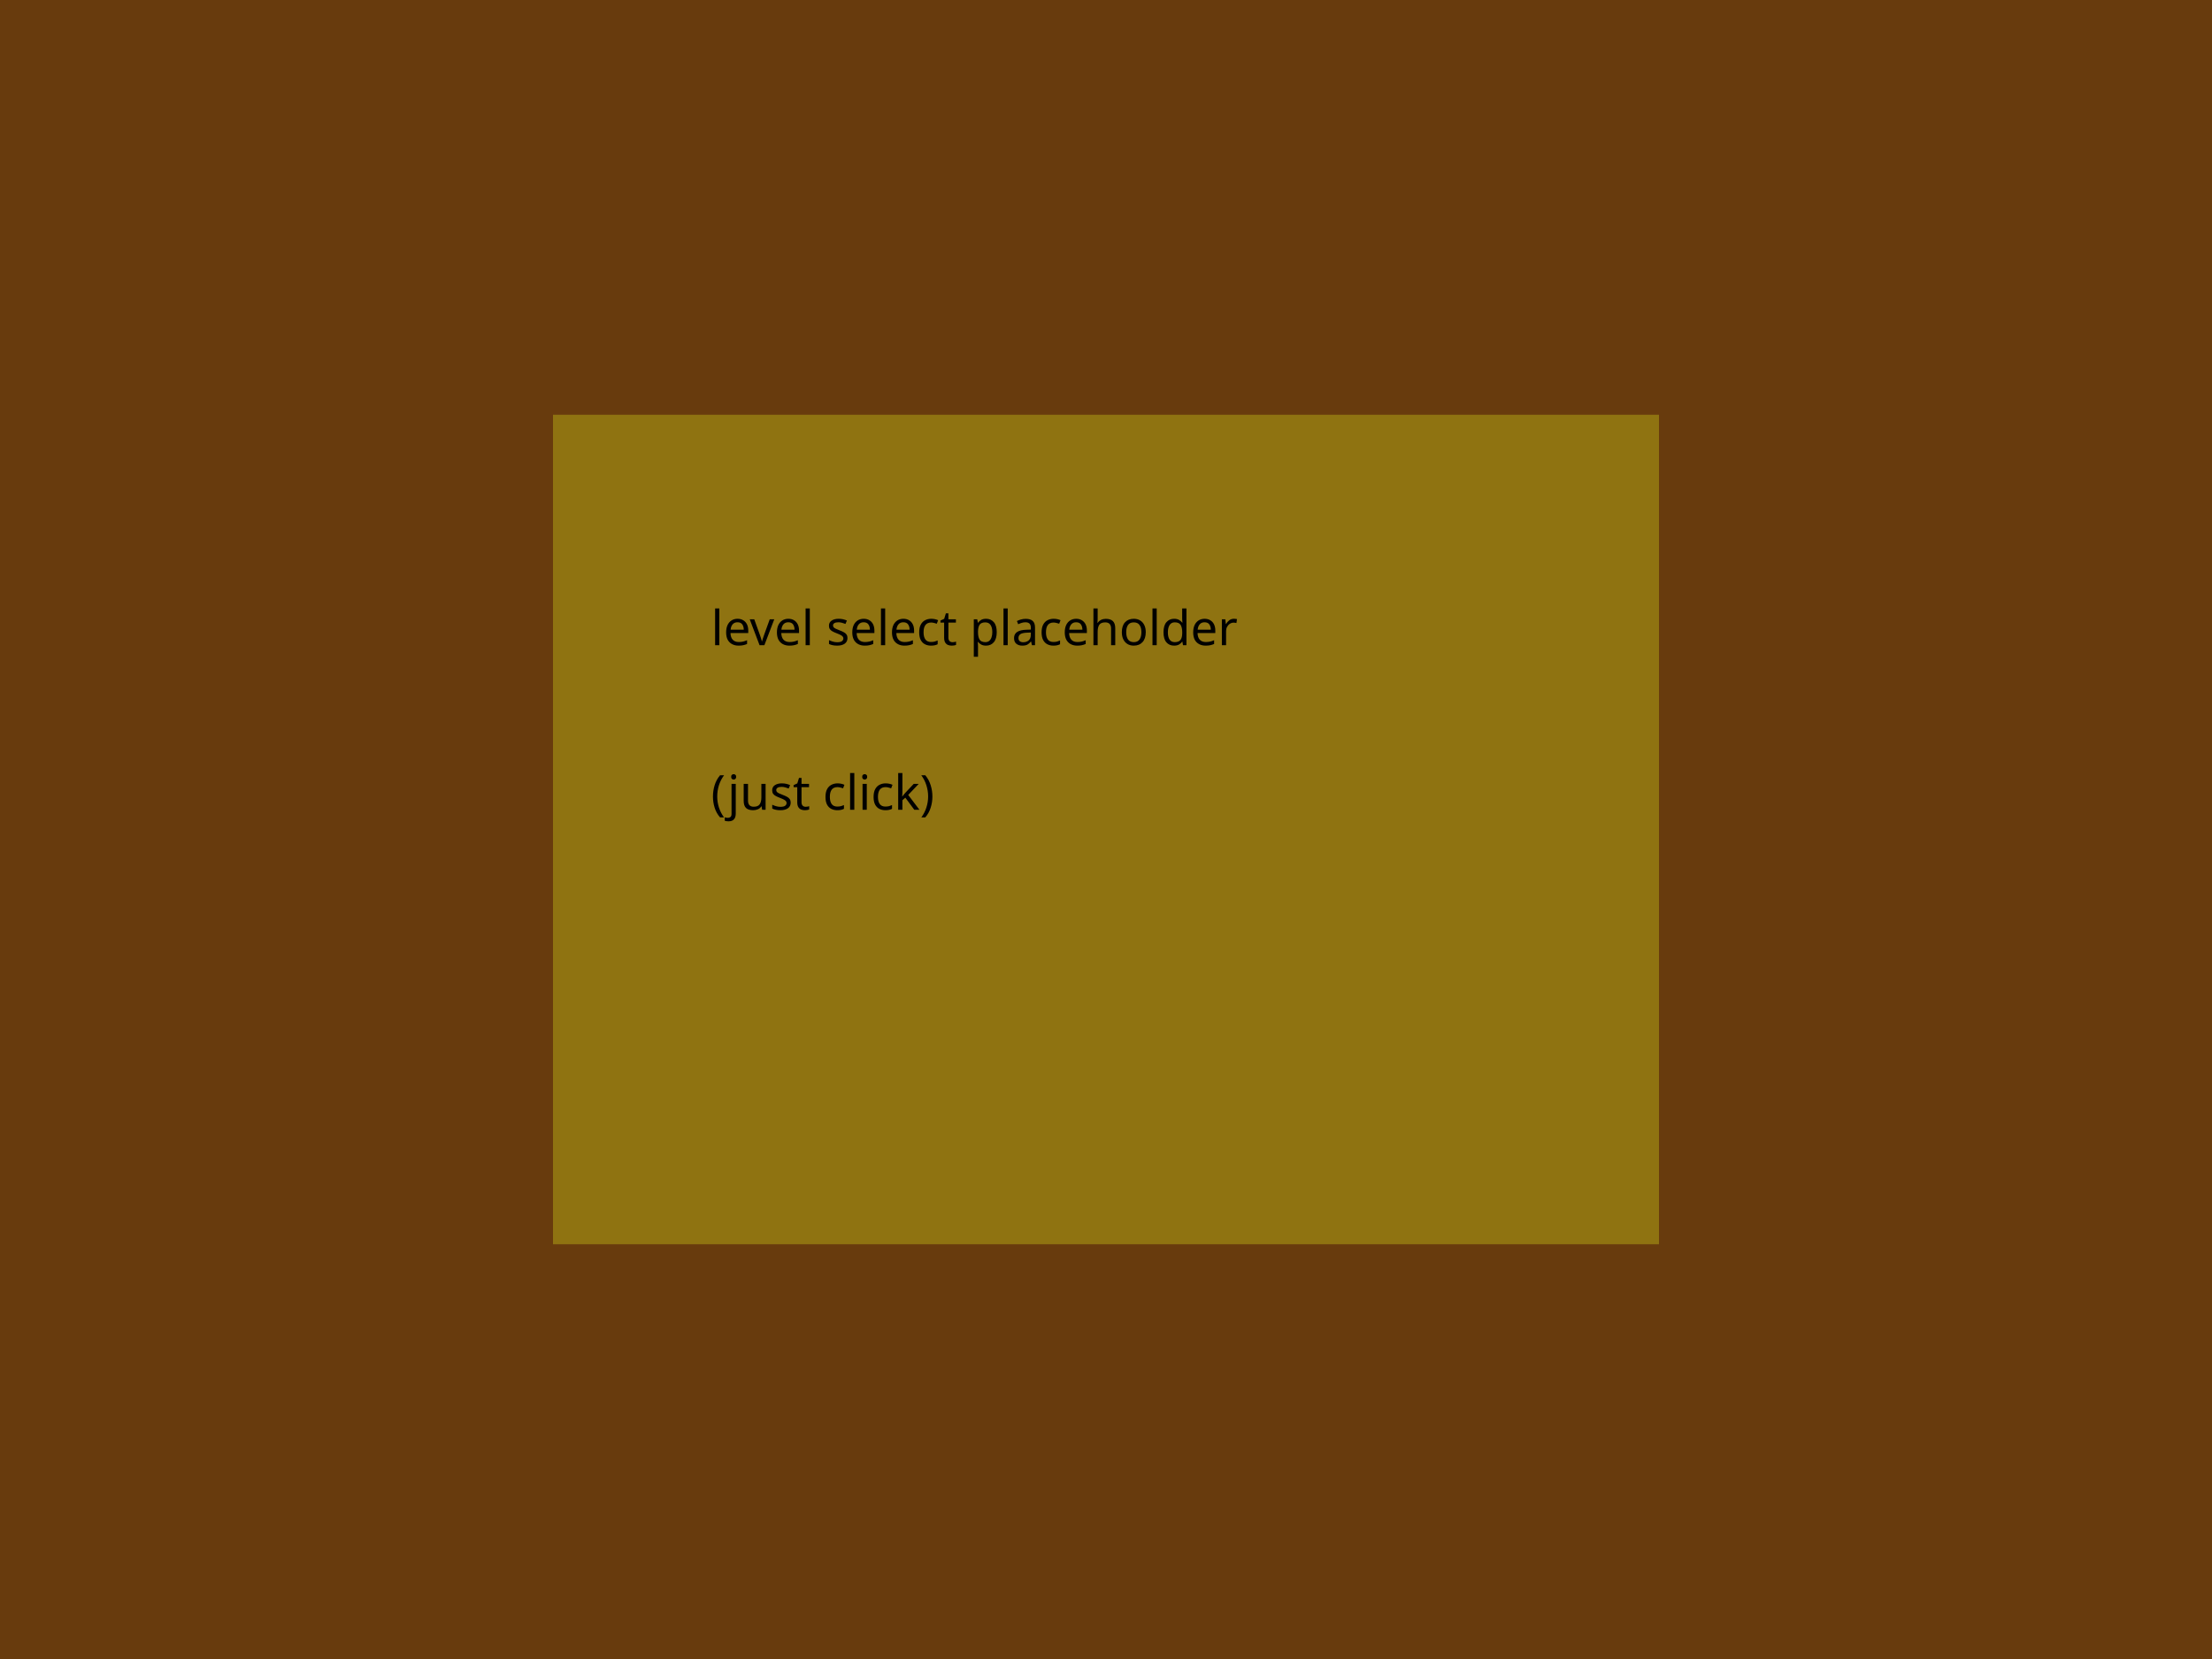
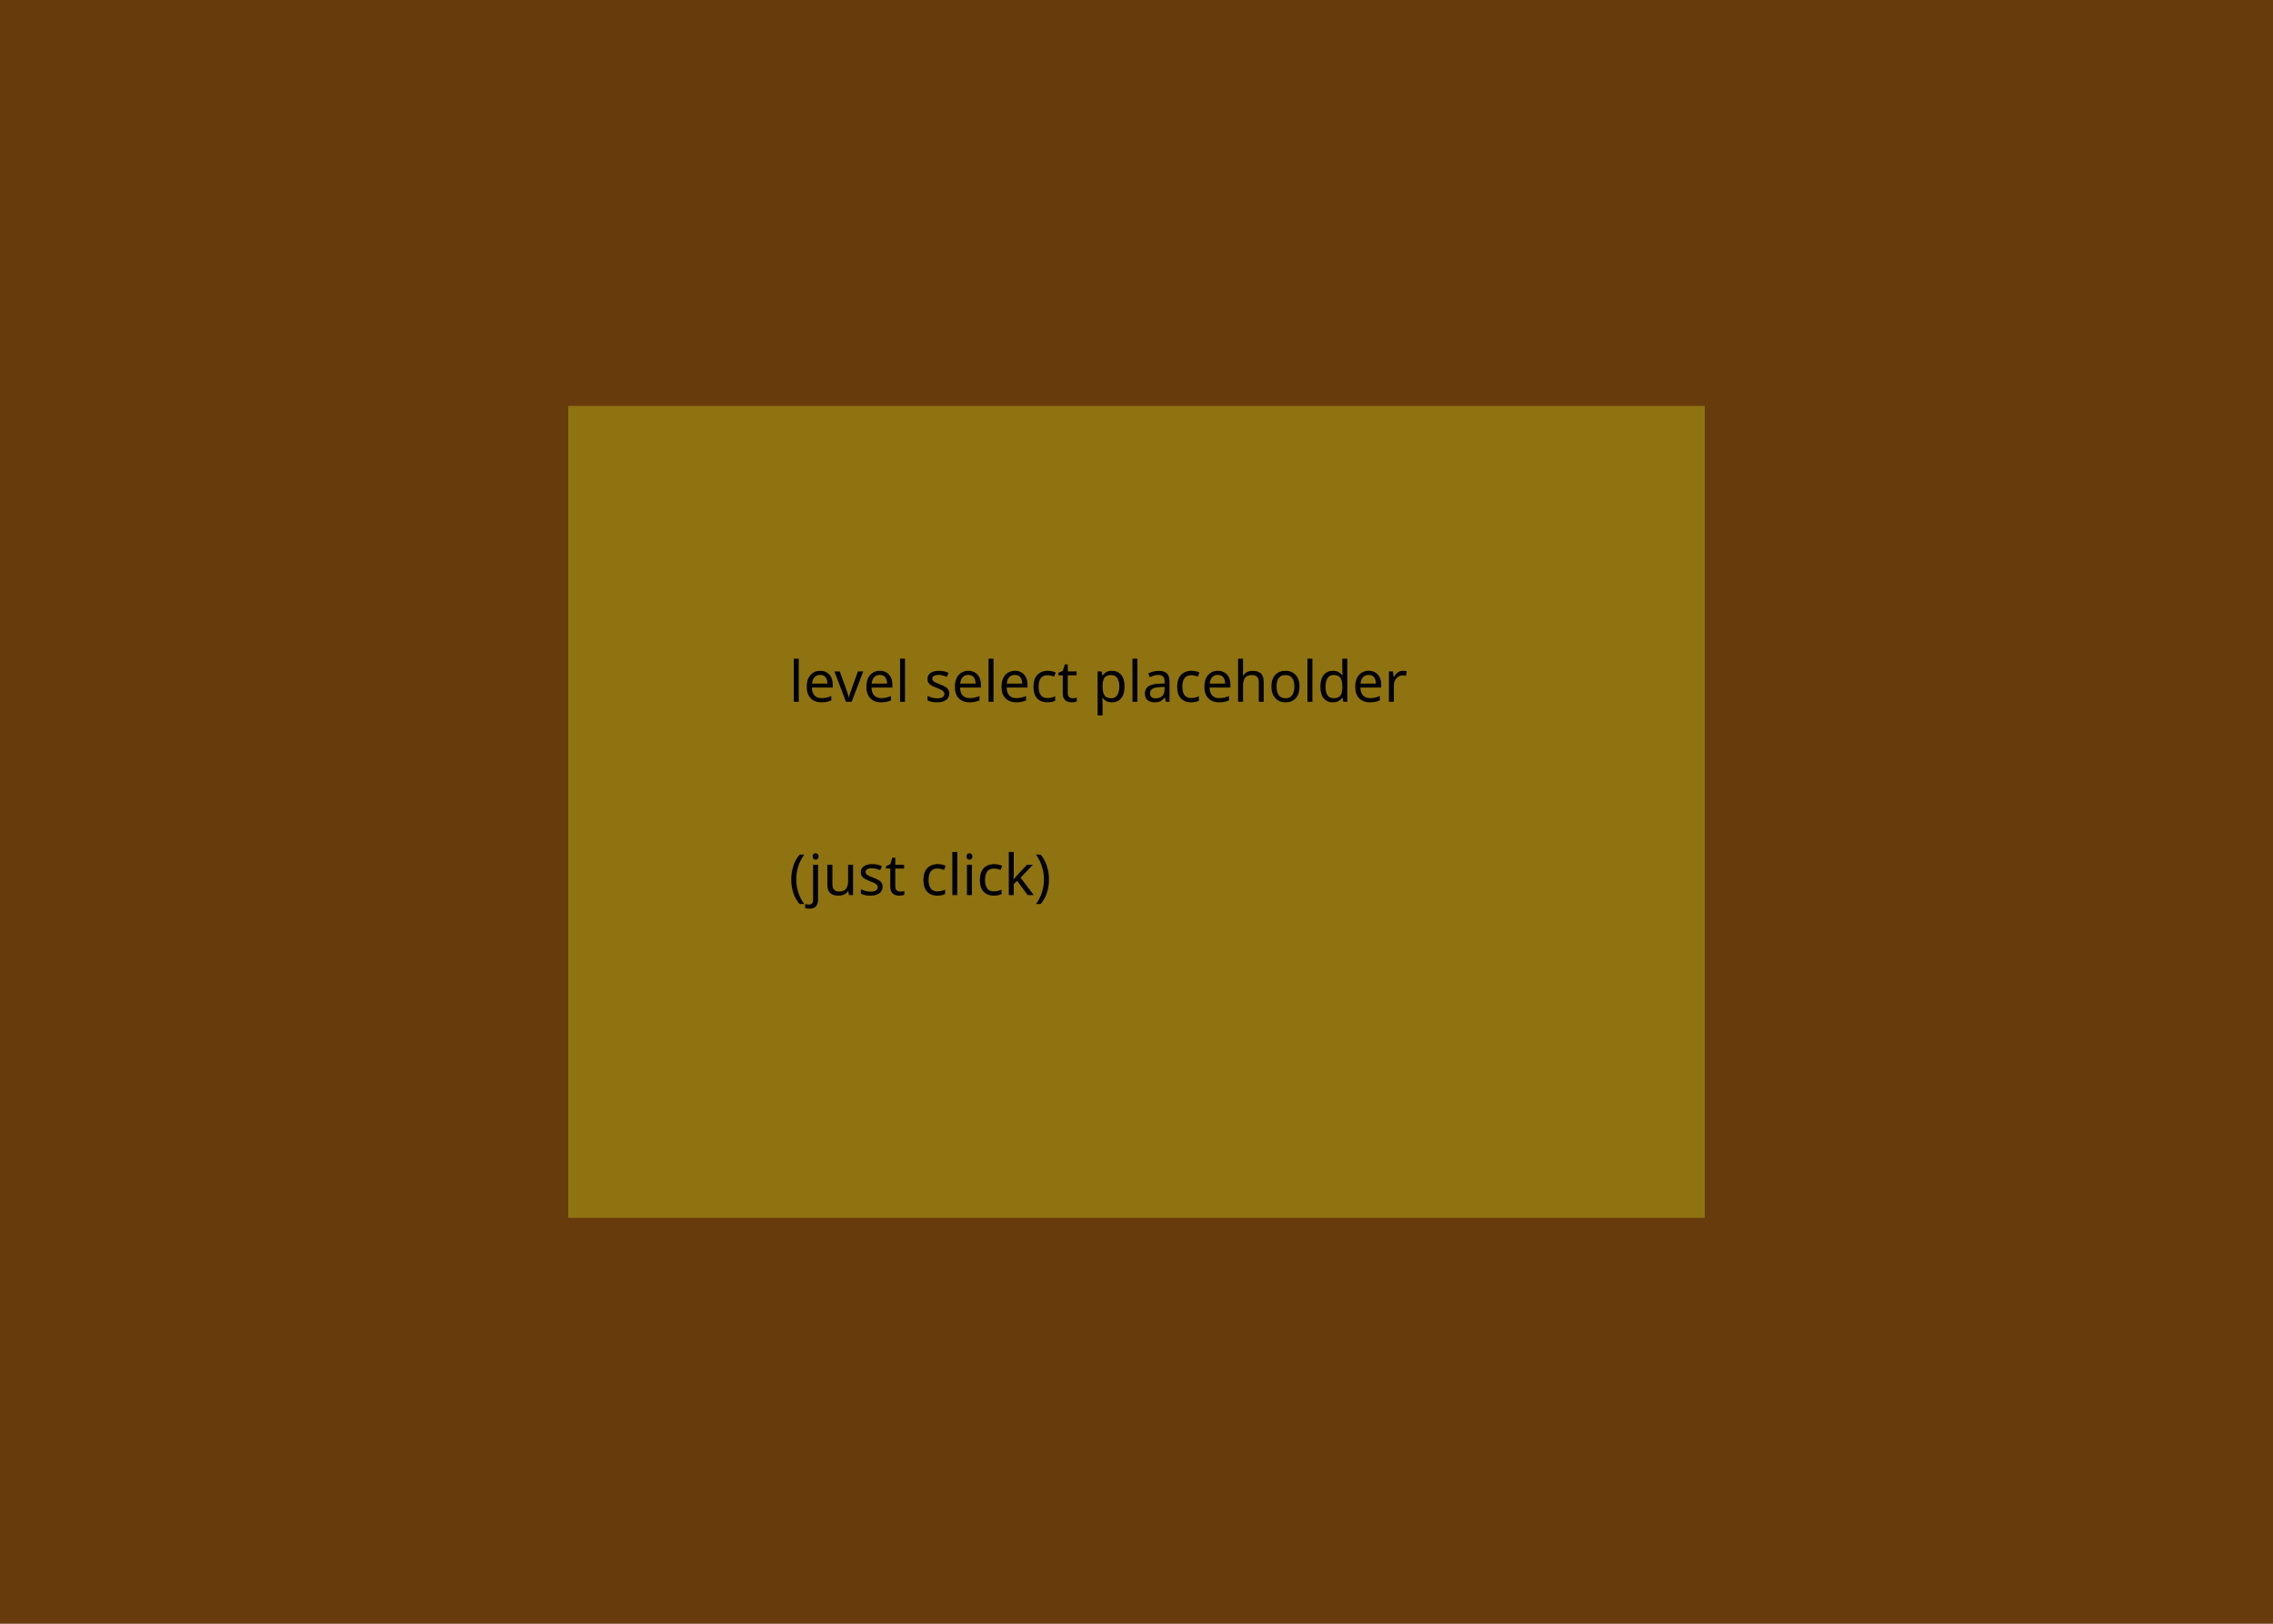
- <svg xmlns="http://www.w3.org/2000/svg" width="672" height="504" viewBox="0 0 672 504" version="1.1" id="svg8">
+ <svg xmlns="http://www.w3.org/2000/svg" width="588" height="420" viewBox="0 0 588 420" version="1.1" id="svg8">
  <defs id="defs2" />
-   <rect style="fill:#683b0d;fill-opacity:1;stroke:none;stroke-width:1;stroke-opacity:1" id="rect812-3" width="672" height="504" x="0" y="0" />
-   <rect style="fill:#8f7311;fill-opacity:1;stroke:none;stroke-width:1;stroke-opacity:1" id="rect812" width="336" height="252" x="168" y="126" />
-   <text xml:space="preserve" style="font-style:normal;font-weight:normal;font-size:40px;line-height:1.25;font-family:sans-serif;letter-spacing:0px;word-spacing:0px;fill:#000000;fill-opacity:1;stroke:none" x="216" y="196" id="text816">
-     <tspan id="tspan814" x="216" y="196" style="font-size:14.667px">level select placeholder</tspan>
-     <tspan x="216" y="246" id="tspan818" style="font-size:14.667px">(just click)</tspan>
+   <rect style="fill:#683b0d;fill-opacity:1;stroke:none;stroke-width:1;stroke-opacity:1" id="rect812-3" width="588" height="420" x="0" y="2.7999999e-07" />
+   <rect style="fill:#8f7311;fill-opacity:1;stroke:none;stroke-width:1;stroke-opacity:1" id="rect812" width="294" height="210" x="147" y="105" />
+   <text xml:space="preserve" style="font-style:normal;font-weight:normal;font-size:40px;line-height:1.25;font-family:sans-serif;letter-spacing:0px;word-spacing:0px;fill:#000000;fill-opacity:1;stroke:none" x="204.099" y="181.526" id="text816">
+     <tspan id="tspan814" x="204.099" y="181.526" style="font-size:14.667px">level select placeholder</tspan>
+     <tspan x="204.099" y="231.526" id="tspan818" style="font-size:14.667px">(just click)</tspan>
  </text>
</svg>
